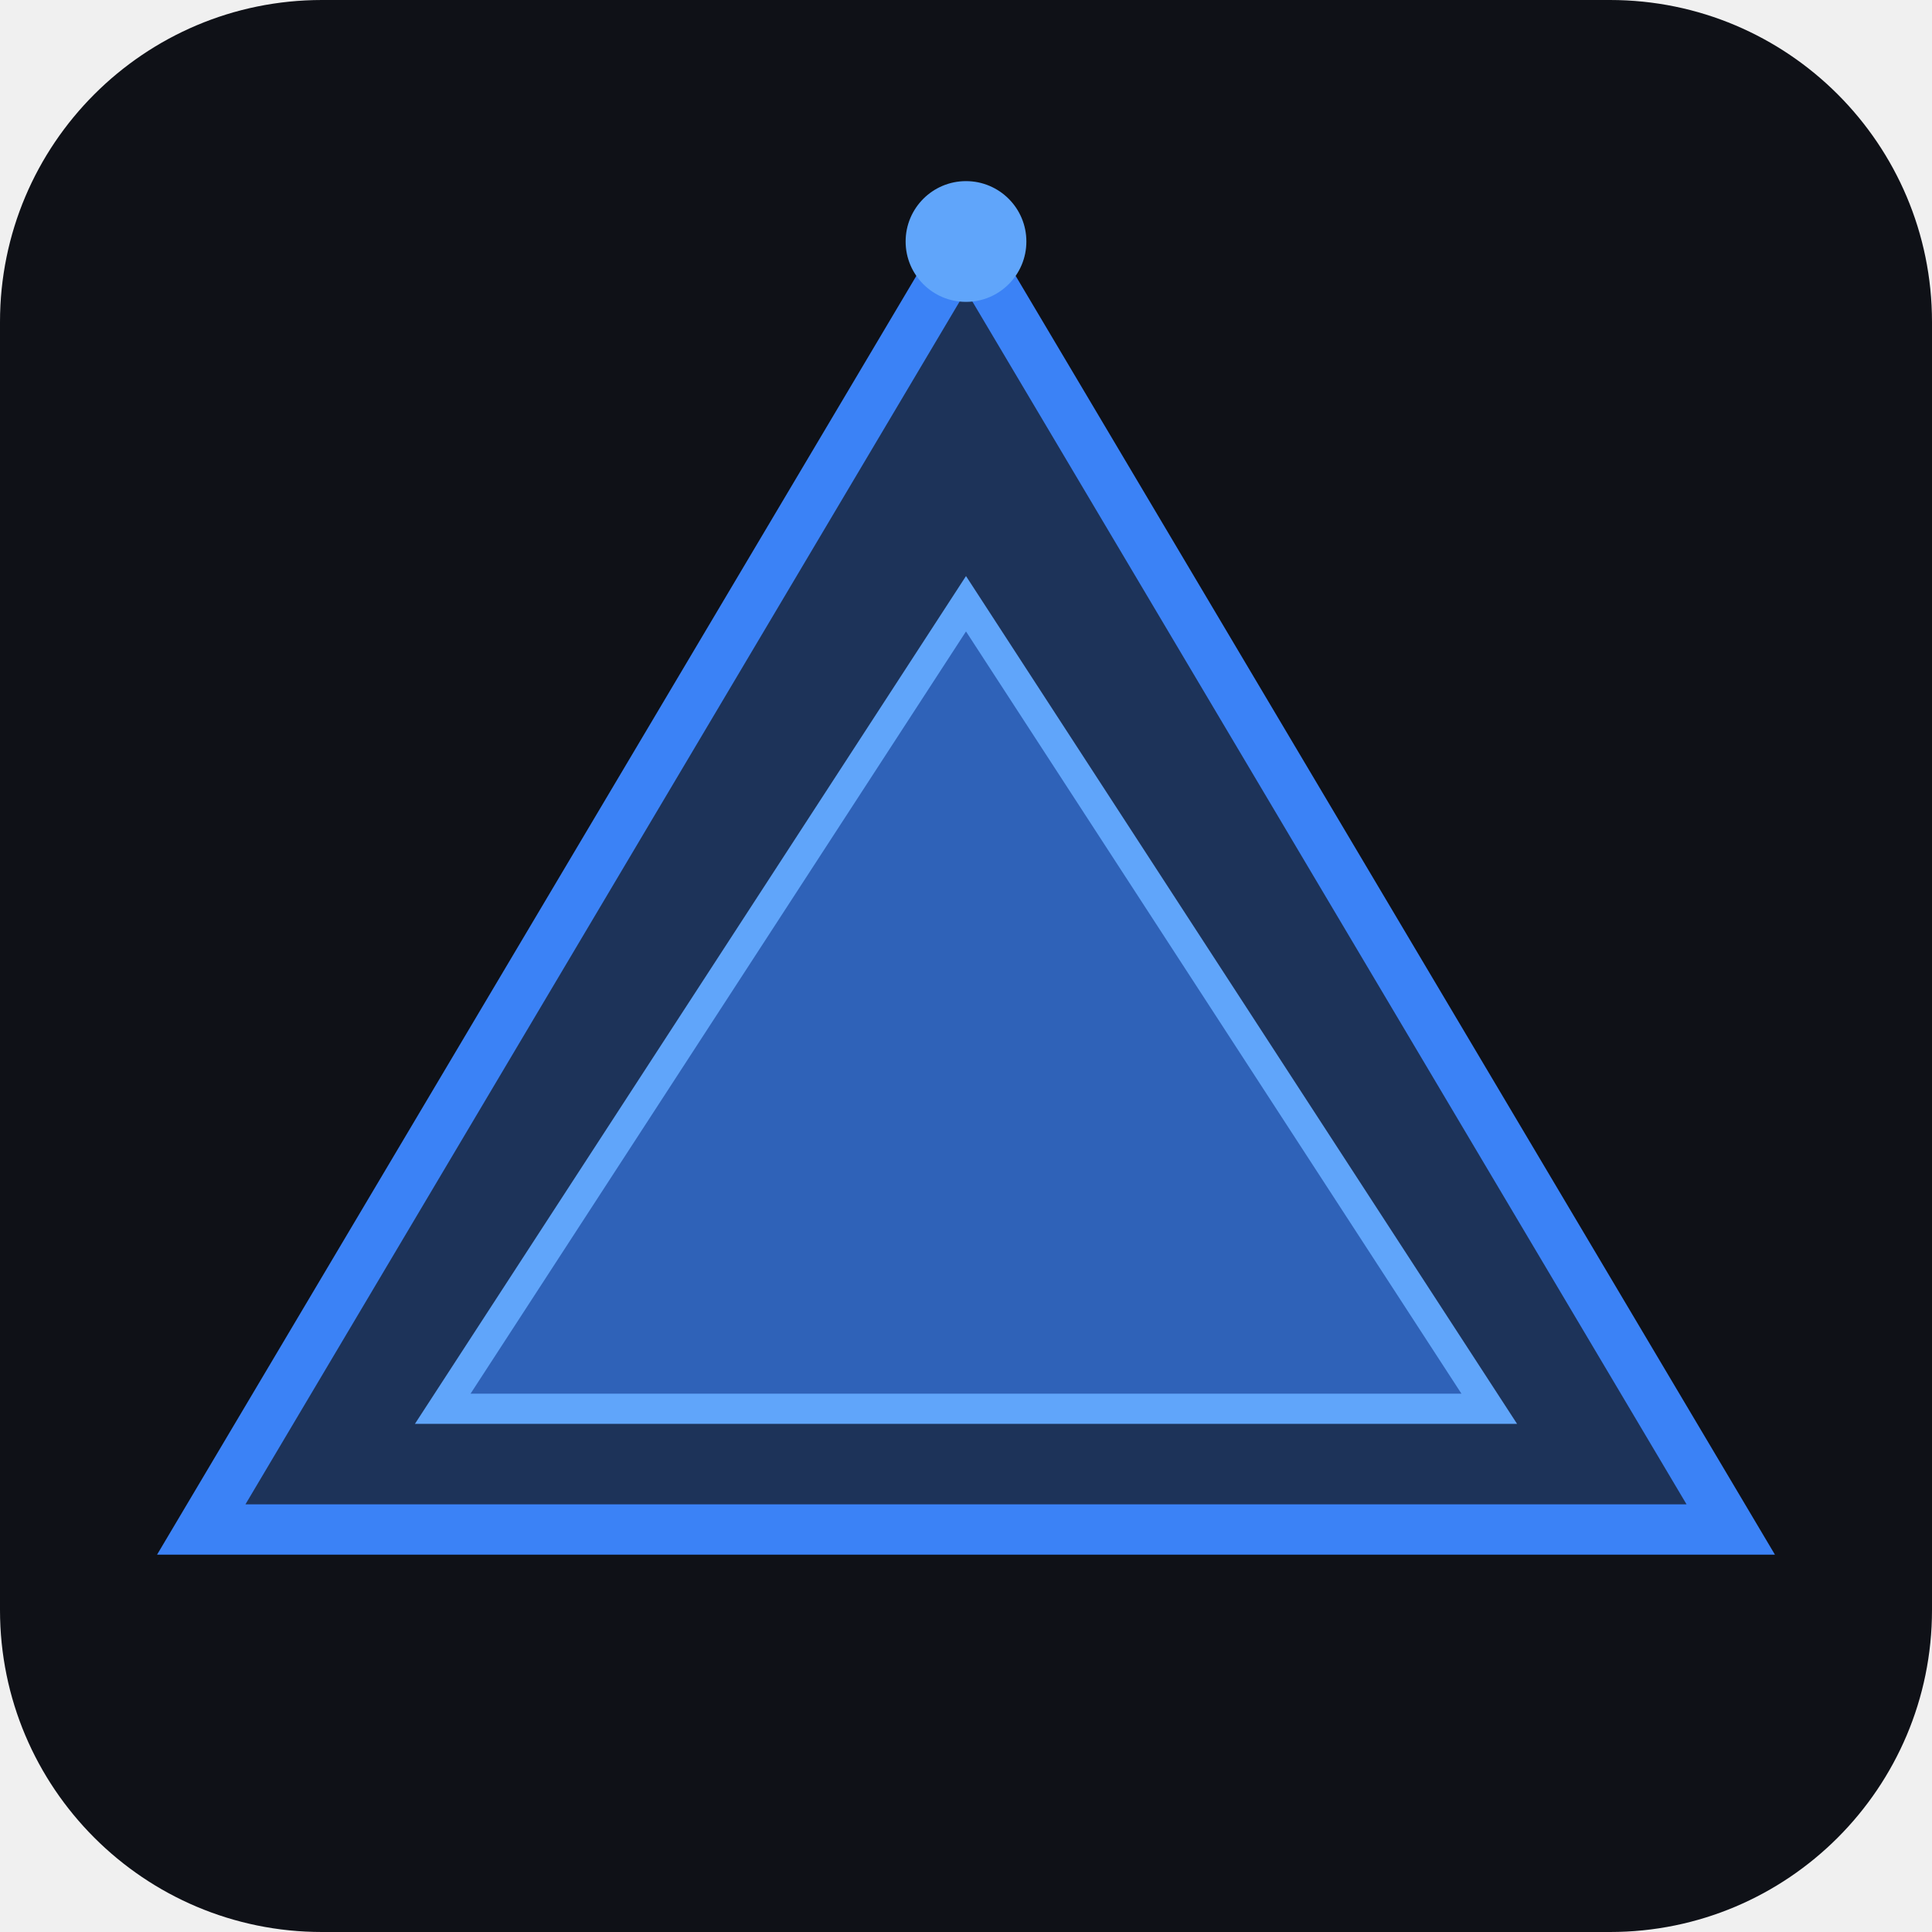
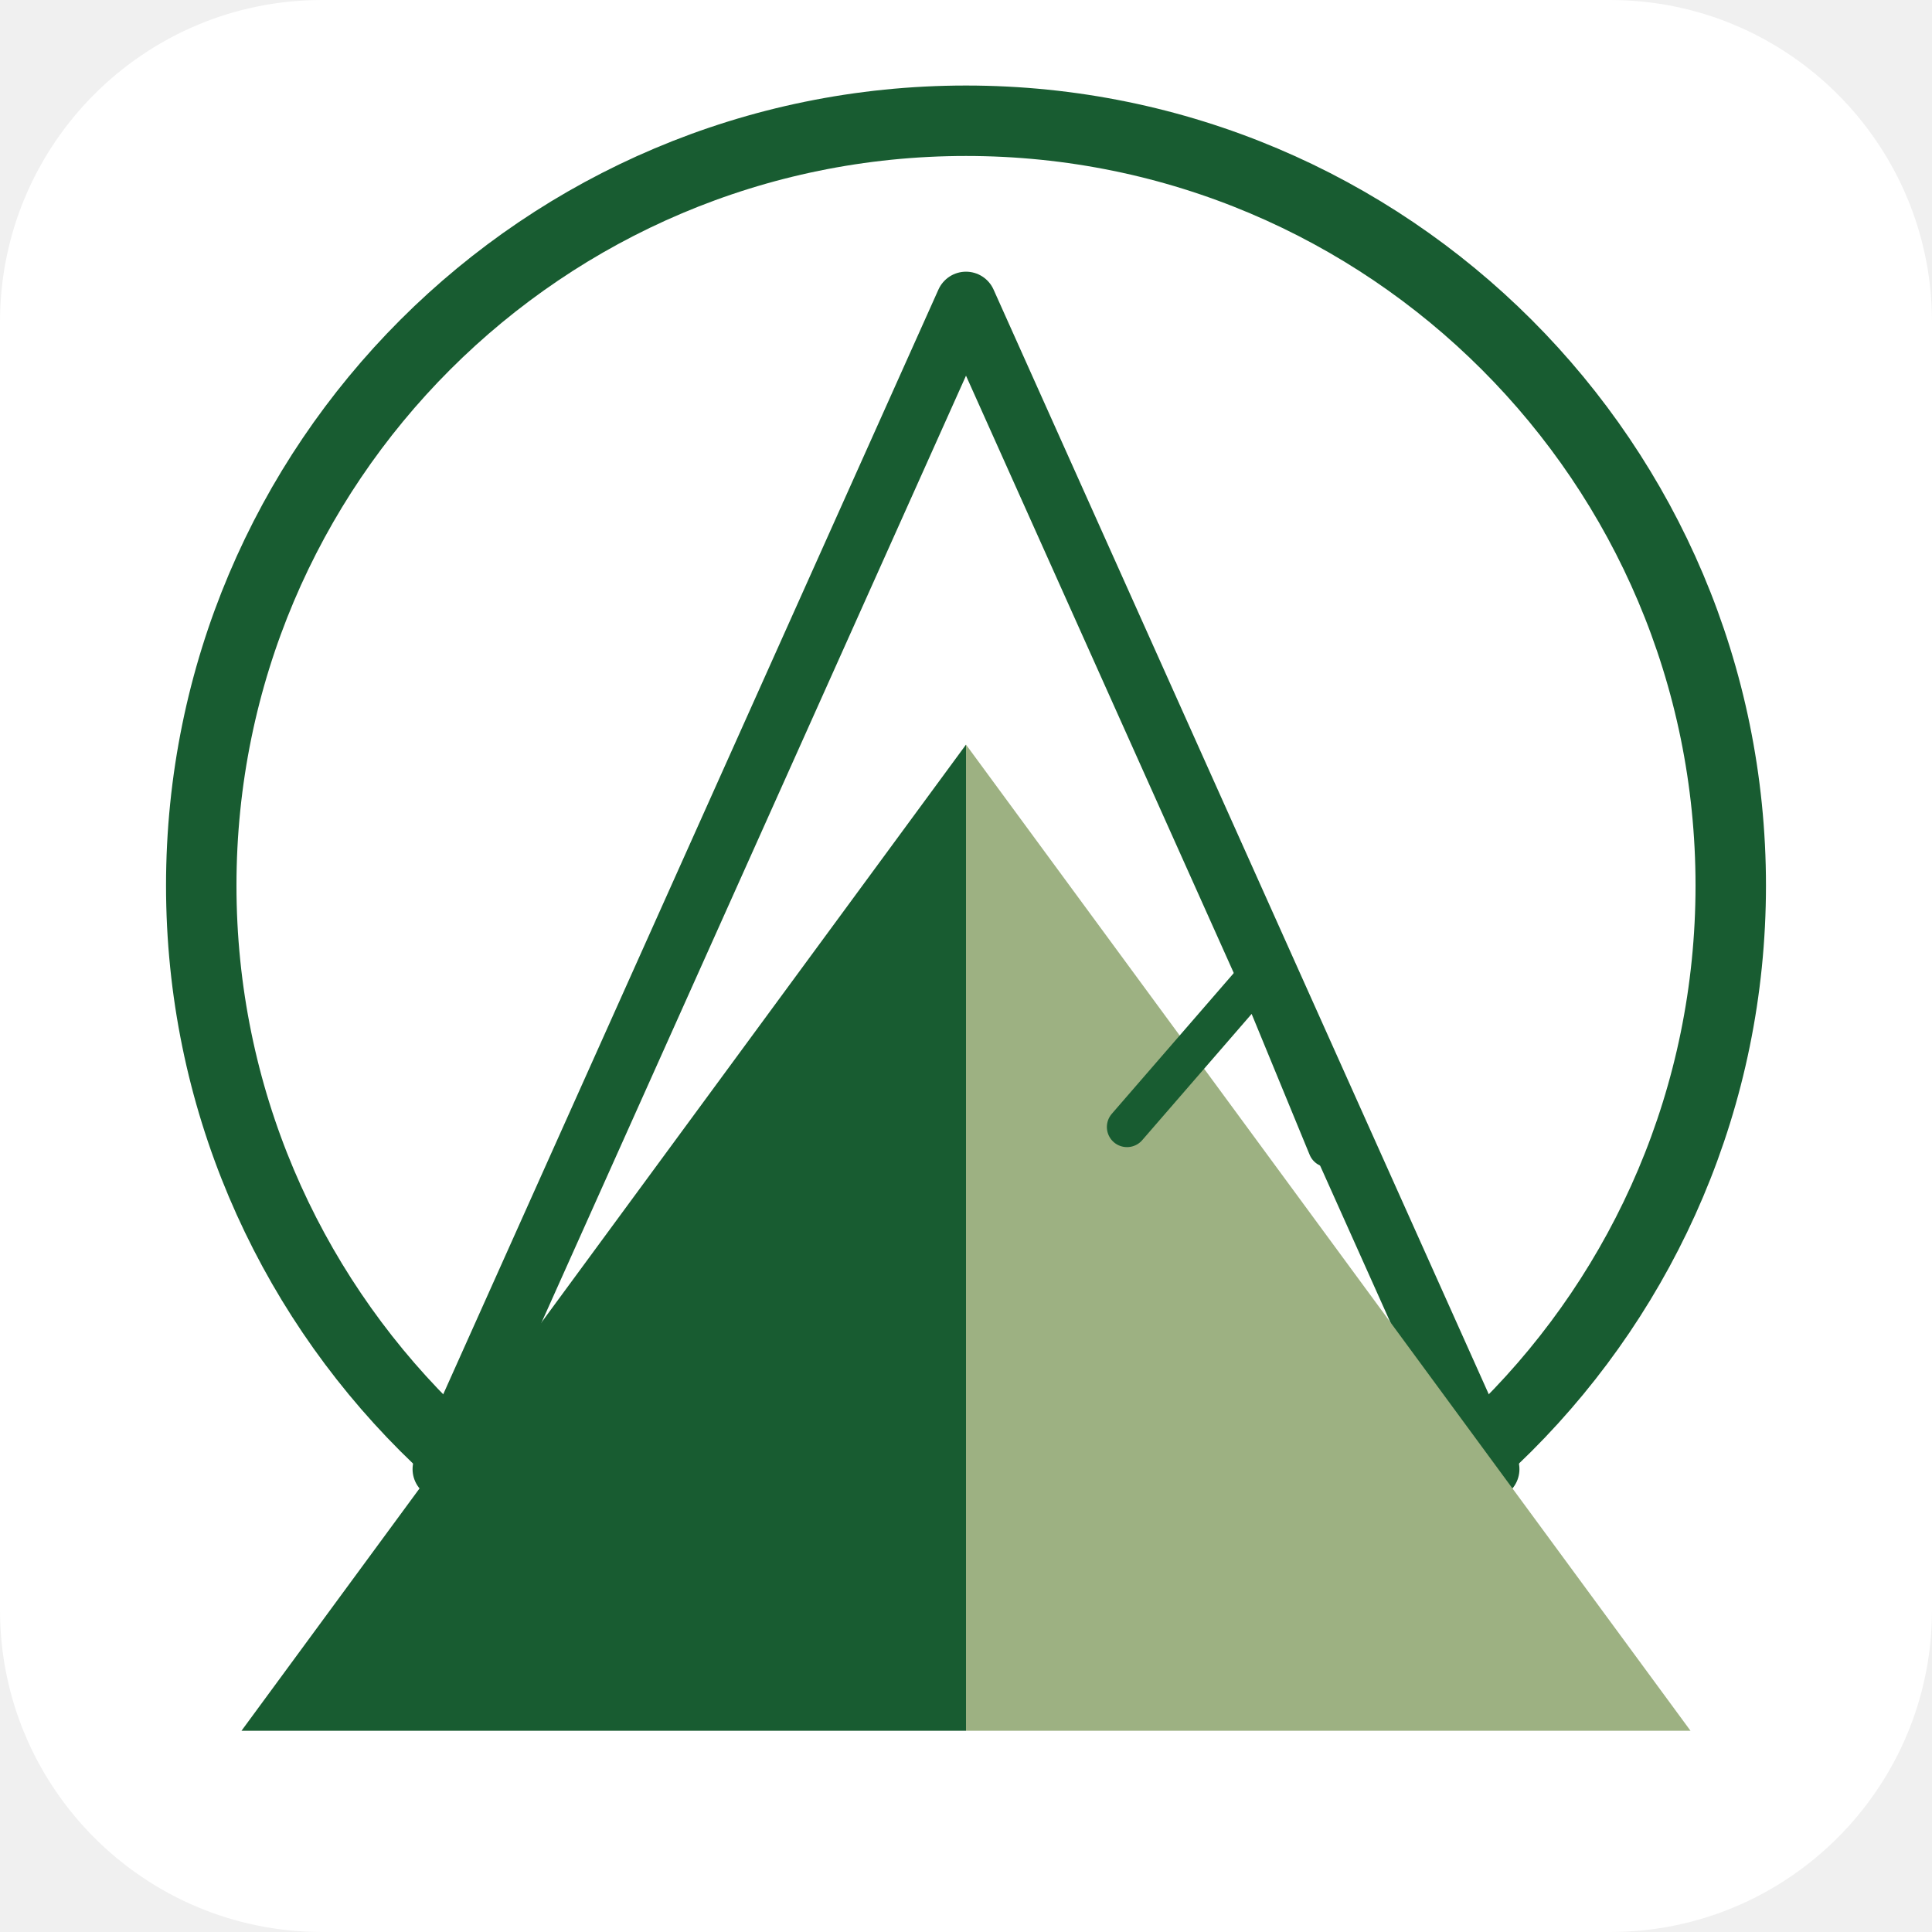
<svg xmlns="http://www.w3.org/2000/svg" width="192" height="192" viewBox="0 0 192 192">
-   <rect width="192" height="192" rx="32" fill="#0f1117" />
-   <polygon points="96,24 172,152 20,152" fill="#3b82f6" opacity="0.3" />
-   <polygon points="96,24 172,152 20,152" fill="none" stroke="#3b82f6" stroke-width="5" />
-   <polygon points="96,60 148,140 44,140" fill="#3b82f6" opacity="0.6" />
-   <polygon points="96,60 148,140 44,140" fill="none" stroke="#60a5fa" stroke-width="3" />
-   <circle cx="96" cy="24" r="6" fill="#60a5fa" />
+   <rect width="192" height="192" rx="32" fill="#FFFFFF" />
+   <circle cx="96" cy="88" r="76" fill="none" stroke="#185C31" stroke-width="7" />
+   <polygon points="96,30 44,146 148,146" fill="none" stroke="#185C31" stroke-width="6" stroke-linejoin="round" stroke-linecap="round" />
+   <polygon points="96,74 24,172 96,172" fill="#185C31" />
+   <polygon points="96,74 96,172 168,172" fill="#9DB182" />
+   <polyline points="112,112 125,97 132,114" fill="none" stroke="#185C31" stroke-width="4" stroke-linejoin="round" stroke-linecap="round" />
</svg>
